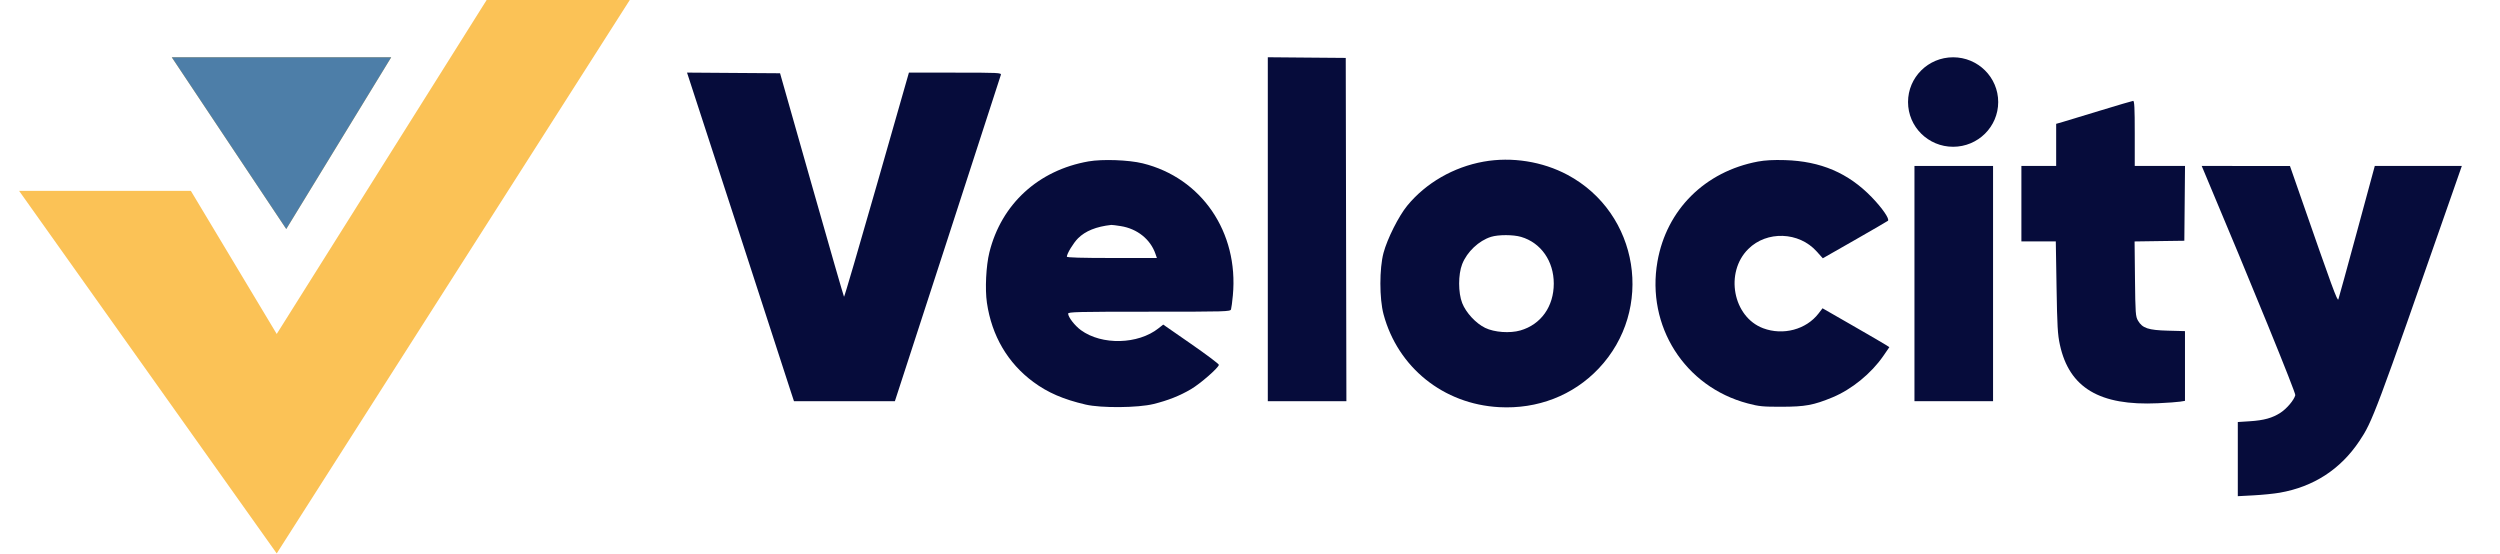
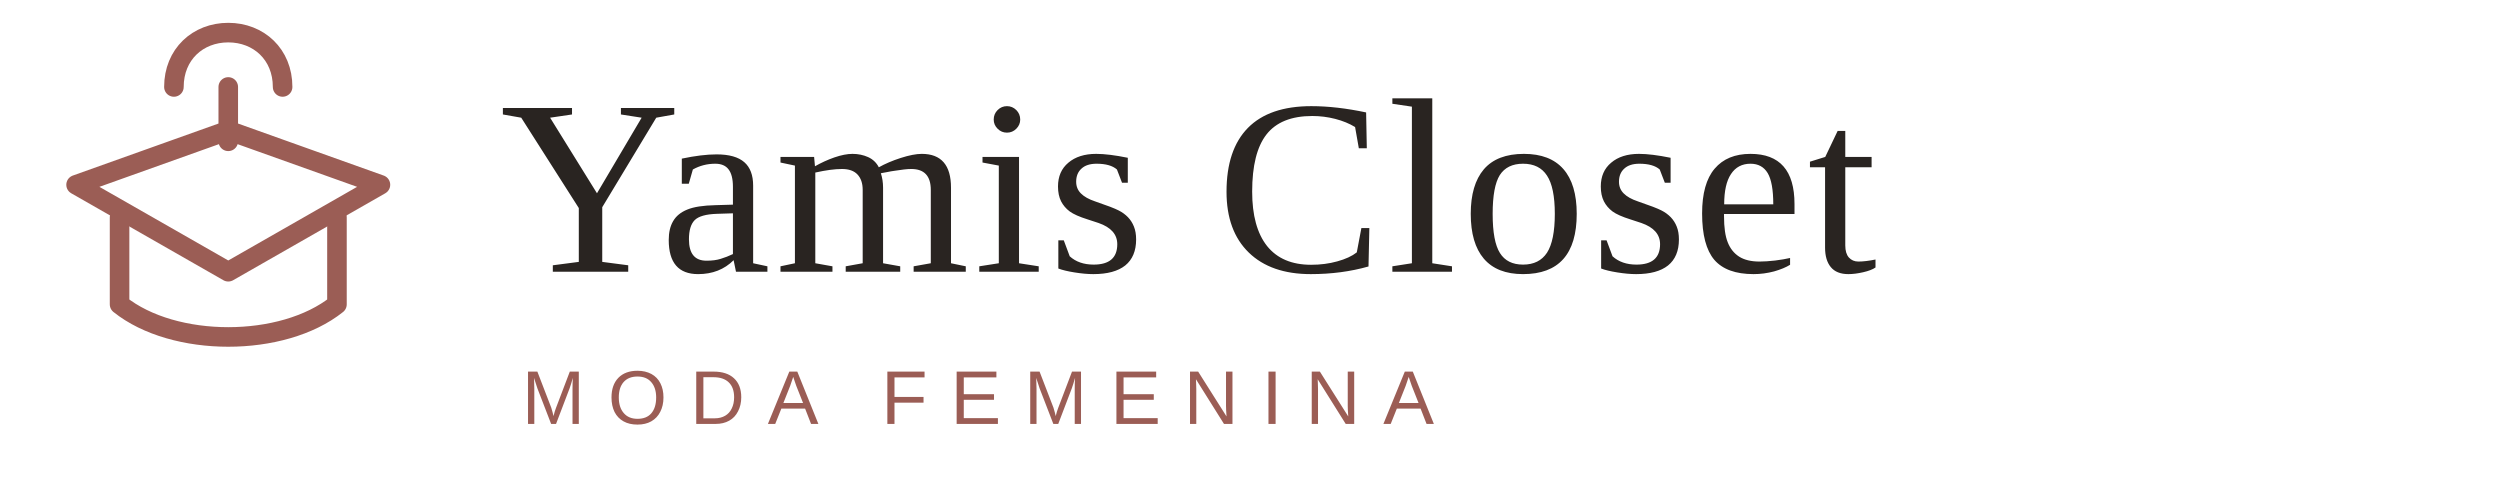
- <svg xmlns="http://www.w3.org/2000/svg" width="131" height="29" viewBox="0 0 131 29" fill="none">
-   <path d="M20.5 3H9L15 12L20.5 3Z" fill="#FBC256" />
-   <path d="M10 10H1L14.5 29L33 0H25.5L14.5 17.5L10 10Z" fill="#FBC256" />
-   <path d="M20.5 3H9L15 12L20.5 3Z" fill="#4D7EA8" />
-   <path d="M104.706 5.347C104.706 6.642 103.648 7.691 102.343 7.691C101.038 7.691 99.981 6.642 99.981 5.347C99.981 4.052 101.038 3.002 102.343 3.002C103.648 3.002 104.706 4.052 104.706 5.347Z" fill="#060C3B" />
-   <path d="M100.318 14.859V21.022H102.377H104.436V14.859V8.696H102.377H100.318V14.859Z" fill="#060C3B" />
-   <path d="M110.072 5.788C109.181 6.061 108.293 6.33 108.098 6.387L107.743 6.489V7.593V8.696H106.832H105.921V10.672V12.649H106.822H107.724L107.763 15.043C107.796 17.082 107.822 17.531 107.937 18.06C108.425 20.32 110.021 21.273 113.076 21.13C113.577 21.107 114.101 21.069 114.24 21.046L114.493 21.005V19.178V17.351L113.599 17.327C112.569 17.3 112.262 17.197 112.031 16.802C111.904 16.584 111.893 16.433 111.873 14.61L111.852 12.652L113.155 12.633L114.459 12.615L114.477 10.656L114.495 8.696H113.178H111.861V6.988C111.861 5.662 111.842 5.281 111.776 5.286C111.73 5.29 110.963 5.516 110.072 5.788Z" fill="#060C3B" />
-   <path d="M115.475 8.947C117.992 14.92 120.304 20.587 120.274 20.707C120.21 20.959 119.836 21.405 119.506 21.622C119.08 21.902 118.63 22.027 117.885 22.074L117.261 22.114V24.057V26L118.088 25.956C118.542 25.932 119.158 25.87 119.456 25.818C121.23 25.508 122.636 24.598 123.629 23.115C124.32 22.083 124.444 21.753 128.503 10.12L129 8.696H126.719H124.439L123.509 12.126C122.997 14.012 122.557 15.614 122.53 15.686C122.483 15.812 122.21 15.069 120.513 10.187L119.994 8.698L117.682 8.697L115.369 8.696L115.475 8.947Z" fill="#060C3B" />
-   <path d="M92.118 8.465C89.341 8.986 87.328 10.987 86.851 13.703C86.257 17.086 88.277 20.264 91.577 21.138C92.181 21.298 92.369 21.316 93.366 21.314C94.591 21.312 95.031 21.231 96.019 20.823C97.027 20.406 98.05 19.573 98.685 18.653L99.002 18.192L98.848 18.091C98.764 18.035 97.976 17.576 97.098 17.071L95.501 16.154L95.292 16.426C94.644 17.269 93.435 17.592 92.389 17.2C90.806 16.607 90.369 14.281 91.609 13.048C92.58 12.081 94.263 12.14 95.191 13.173L95.515 13.534L97.191 12.578C98.113 12.051 98.894 11.598 98.927 11.57C99.029 11.482 98.635 10.908 98.079 10.333C96.851 9.064 95.406 8.447 93.534 8.39C92.933 8.372 92.487 8.396 92.118 8.465Z" fill="#060C3B" />
-   <path fill-rule="evenodd" clip-rule="evenodd" d="M77.741 8.47C76.169 8.751 74.716 9.588 73.742 10.774C73.291 11.323 72.694 12.511 72.496 13.251C72.277 14.075 72.278 15.646 72.497 16.467C73.245 19.254 75.636 21.177 78.555 21.335C80.568 21.445 82.43 20.723 83.767 19.314C86.7 16.223 85.89 11.171 82.141 9.164C80.826 8.46 79.215 8.206 77.741 8.47ZM81.418 14.859C81.418 13.68 80.745 12.719 79.705 12.413C79.296 12.292 78.516 12.291 78.133 12.41C77.492 12.609 76.871 13.195 76.618 13.841C76.406 14.382 76.406 15.337 76.619 15.881C76.817 16.385 77.334 16.943 77.821 17.18C78.304 17.415 79.119 17.474 79.669 17.315C80.748 17.003 81.418 16.061 81.418 14.859Z" fill="#060C3B" />
-   <path d="M66.433 12.011V21.022H68.492H70.551L70.534 12.029L70.517 3.035L68.475 3.018L66.433 3V12.011Z" fill="#060C3B" />
-   <path fill-rule="evenodd" clip-rule="evenodd" d="M57.039 8.457C54.409 8.919 52.475 10.692 51.845 13.218C51.669 13.926 51.609 15.148 51.715 15.868C51.97 17.6 52.805 19.023 54.148 20.016C54.907 20.576 55.723 20.929 56.89 21.2C57.701 21.389 59.633 21.372 60.448 21.17C61.207 20.982 61.822 20.738 62.409 20.392C62.904 20.101 63.868 19.257 63.868 19.116C63.868 19.07 63.212 18.576 62.41 18.02L60.952 17.008L60.706 17.203C59.634 18.053 57.736 18.099 56.64 17.3C56.32 17.067 55.971 16.616 55.971 16.435C55.971 16.345 56.461 16.333 60.219 16.333C64.289 16.333 64.468 16.328 64.506 16.209C64.528 16.141 64.571 15.812 64.602 15.477C64.91 12.166 62.965 9.319 59.876 8.559C59.148 8.379 57.763 8.33 57.039 8.457ZM60.546 13.302C60.282 12.538 59.594 11.987 58.729 11.848C58.493 11.81 58.269 11.782 58.232 11.786C57.448 11.871 56.872 12.103 56.487 12.489C56.245 12.732 55.903 13.294 55.903 13.45C55.903 13.496 56.684 13.519 58.262 13.519H60.621L60.546 13.302Z" fill="#060C3B" />
-   <path d="M36 3.804C36.126 4.182 37.538 8.51 38.86 12.582C40.181 16.653 41.339 20.218 41.433 20.503L41.604 21.022L44.248 21.022L46.892 21.022L49.653 12.531C51.172 7.861 52.428 3.988 52.445 3.923C52.475 3.813 52.328 3.806 50.052 3.806H47.627L45.943 9.695C45.017 12.934 44.245 15.57 44.227 15.552C44.209 15.535 43.447 12.892 42.535 9.68L40.875 3.839L38.437 3.822L36 3.804Z" fill="#060C3B" />
+ <svg xmlns="http://www.w3.org/2000/svg" width="230" height="44" viewBox="0 0 230 44" role="img" aria-labelledby="title">
+   <g fill="none" stroke="#9B5D55" stroke-linecap="round" stroke-linejoin="round" stroke-width="1.8">
+     <path d="M16 8c0-3 2.2-5 5-5s5 2 5 5" />
+     <path d="M21 13v-5M7 17l14-5 14 5-14 8L7 17Z" />
+     <path d="M11 20v8c5 4 15 4 20 0v-8" />
+   </g>
+   <text x="46" y="25" fill="#292421" font-family="Georgia, 'Times New Roman', serif" font-size="23" letter-spacing=".4">Yamis Closet</text>
+   <text x="48" y="39" fill="#9B5D55" font-family="Arial, sans-serif" font-size="7" letter-spacing="2.1">MODA FEMENINA</text>
</svg>
